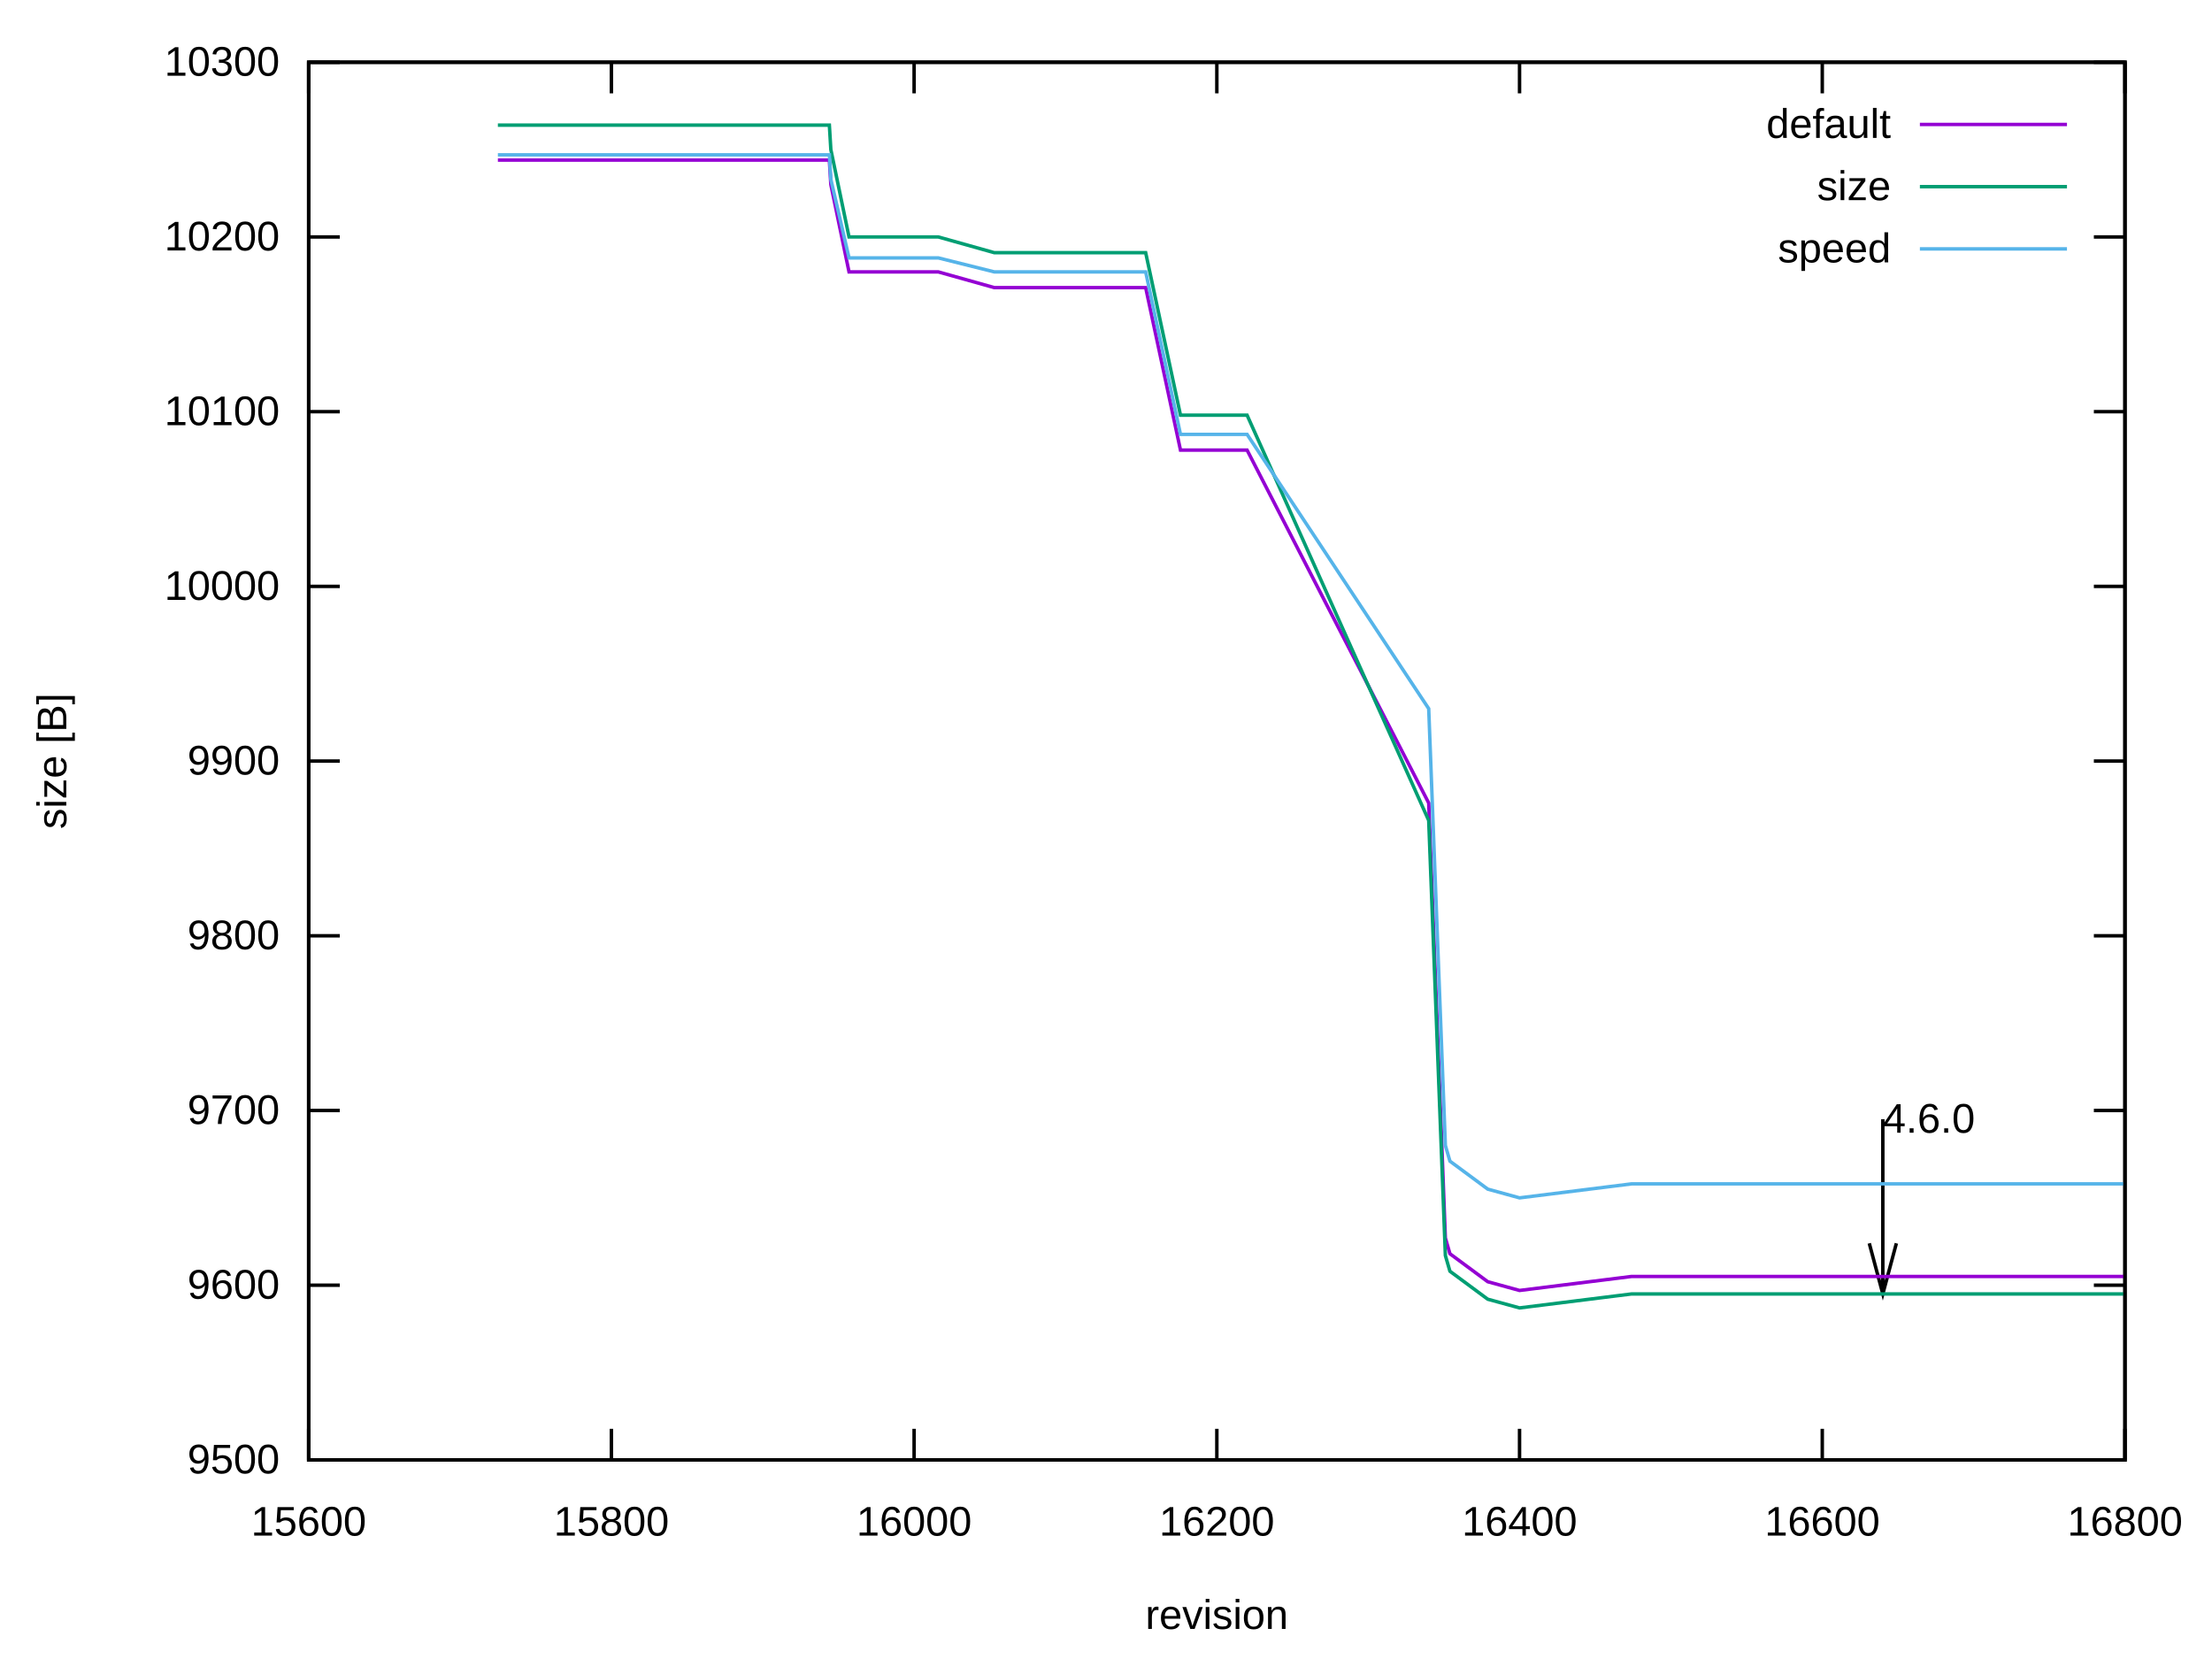
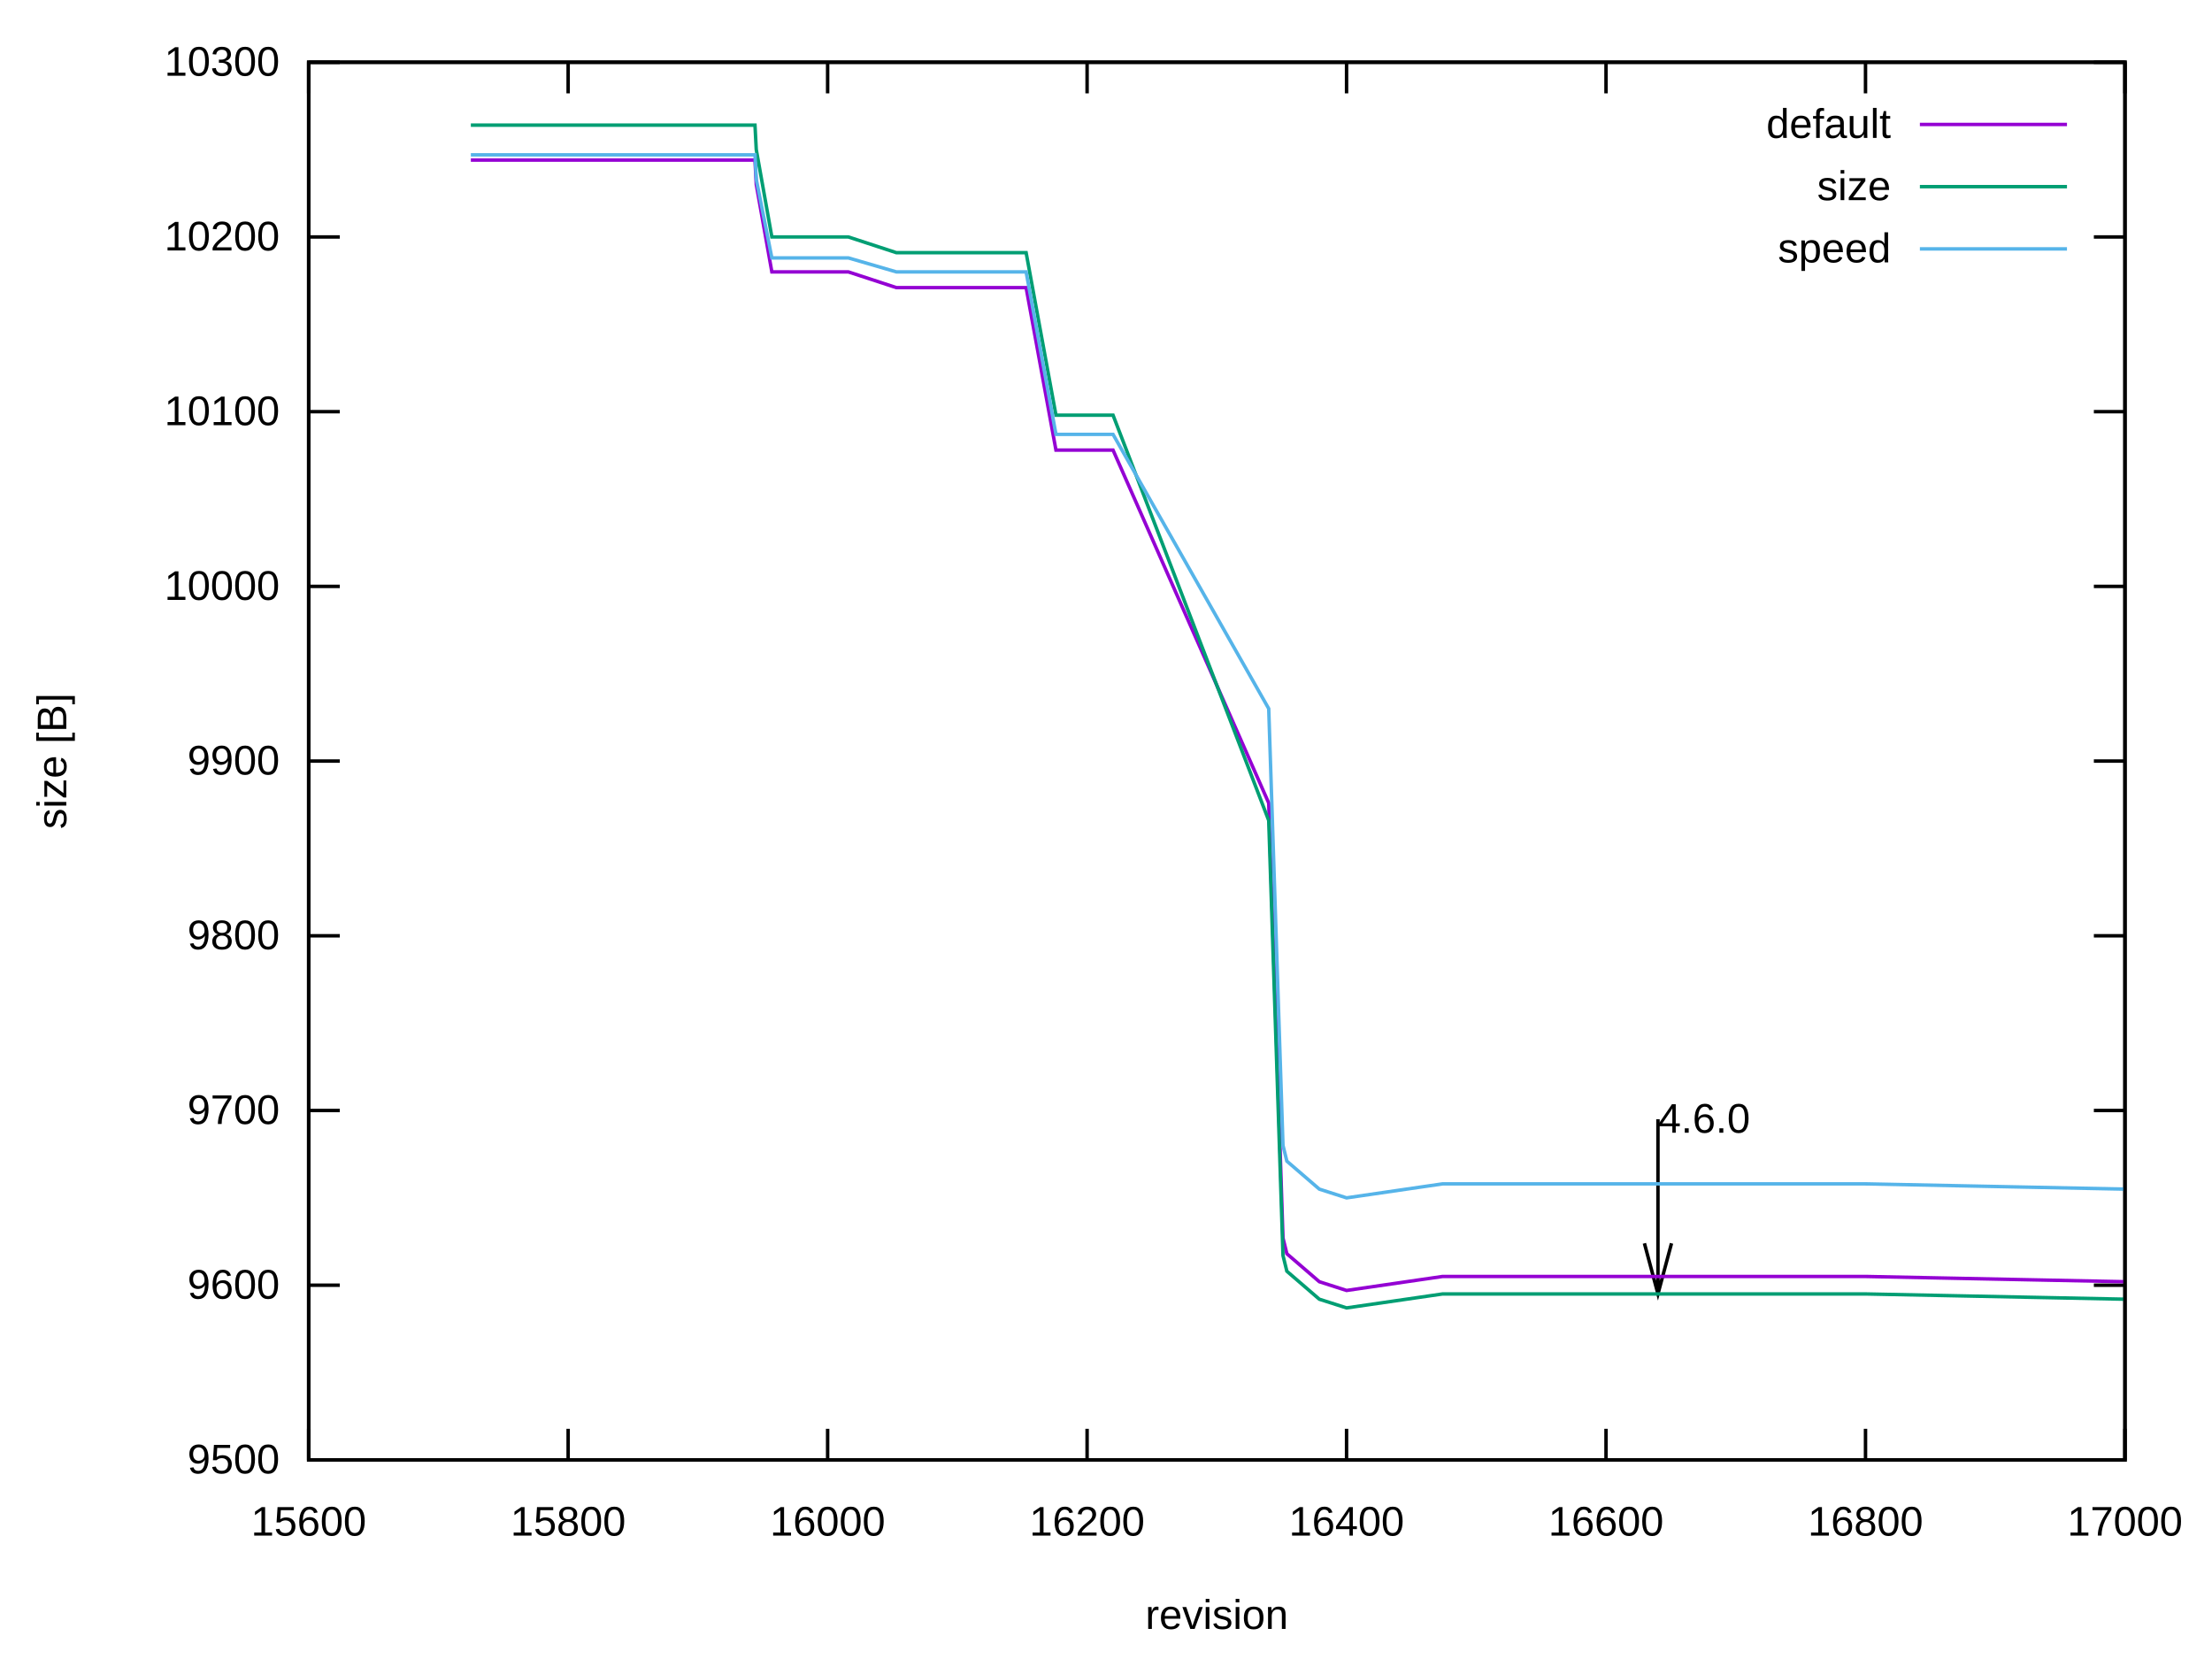
<svg xmlns="http://www.w3.org/2000/svg" xmlns:xlink="http://www.w3.org/1999/xlink" width="640" height="480" viewBox="0 0 640 480">
  <g id="gnuplot_canvas">
    <rect x="0" y="0" width="640" height="480" fill="none" />
    <defs>
      <circle id="gpDot" r="0.5" stroke-width="0.5" stroke="currentColor" />
      <path id="gpPt0" stroke-width="0.222" stroke="currentColor" d="M-1,0 h2 M0,-1 v2" />
      <path id="gpPt1" stroke-width="0.222" stroke="currentColor" d="M-1,-1 L1,1 M1,-1 L-1,1" />
      <path id="gpPt2" stroke-width="0.222" stroke="currentColor" d="M-1,0 L1,0 M0,-1 L0,1 M-1,-1 L1,1 M-1,1 L1,-1" />
      <rect id="gpPt3" stroke-width="0.222" stroke="currentColor" x="-1" y="-1" width="2" height="2" />
      <rect id="gpPt4" stroke-width="0.222" stroke="currentColor" fill="currentColor" x="-1" y="-1" width="2" height="2" />
      <circle id="gpPt5" stroke-width="0.222" stroke="currentColor" cx="0" cy="0" r="1" />
      <use xlink:href="#gpPt5" id="gpPt6" fill="currentColor" stroke="none" />
      <path id="gpPt7" stroke-width="0.222" stroke="currentColor" d="M0,-1.33 L-1.33,0.67 L1.33,0.67 z" />
      <use xlink:href="#gpPt7" id="gpPt8" fill="currentColor" stroke="none" />
      <use xlink:href="#gpPt7" id="gpPt9" stroke="currentColor" transform="rotate(180)" />
      <use xlink:href="#gpPt9" id="gpPt10" fill="currentColor" stroke="none" />
      <use xlink:href="#gpPt3" id="gpPt11" stroke="currentColor" transform="rotate(45)" />
      <use xlink:href="#gpPt11" id="gpPt12" fill="currentColor" stroke="none" />
      <path id="gpPt13" stroke-width="0.222" stroke="currentColor" d="M0,1.330 L1.265,0.411 L0.782,-1.067 L-0.782,-1.076 L-1.265,0.411 z" />
      <use xlink:href="#gpPt13" id="gpPt14" fill="currentColor" stroke="none" />
      <filter id="textbox" filterUnits="objectBoundingBox" x="0" y="0" height="1" width="1">
        <feFlood flood-color="white" flood-opacity="1" result="bgnd" />
        <feComposite in="SourceGraphic" in2="bgnd" operator="atop" />
      </filter>
      <filter id="greybox" filterUnits="objectBoundingBox" x="0" y="0" height="1" width="1">
        <feFlood flood-color="lightgrey" flood-opacity="1" result="grey" />
        <feComposite in="SourceGraphic" in2="grey" operator="atop" />
      </filter>
    </defs>
    <g fill="none" color="white" stroke="currentColor" stroke-width="1.00" stroke-linecap="butt" stroke-linejoin="miter">
</g>
    <g fill="none" color="black" stroke="currentColor" stroke-width="1.00" stroke-linecap="butt" stroke-linejoin="miter">
      <path stroke="black" d="M89.31,422.40 L98.31,422.40 M614.82,422.40 L605.82,422.40  " />
      <g transform="translate(80.92,426.30)" stroke="none" fill="black" font-family="Arial" font-size="12.00" text-anchor="end">
        <text>
          <tspan font-family="Arial"> 9500</tspan>
        </text>
      </g>
    </g>
    <g fill="none" color="black" stroke="currentColor" stroke-width="1.00" stroke-linecap="butt" stroke-linejoin="miter">
      <path stroke="black" d="M89.31,371.85 L98.31,371.85 M614.82,371.85 L605.82,371.85  " />
      <g transform="translate(80.92,375.75)" stroke="none" fill="black" font-family="Arial" font-size="12.00" text-anchor="end">
        <text>
          <tspan font-family="Arial"> 9600</tspan>
        </text>
      </g>
    </g>
    <g fill="none" color="black" stroke="currentColor" stroke-width="1.00" stroke-linecap="butt" stroke-linejoin="miter">
      <path stroke="black" d="M89.31,321.30 L98.31,321.30 M614.82,321.30 L605.82,321.30  " />
      <g transform="translate(80.92,325.20)" stroke="none" fill="black" font-family="Arial" font-size="12.00" text-anchor="end">
        <text>
          <tspan font-family="Arial"> 9700</tspan>
        </text>
      </g>
    </g>
    <g fill="none" color="black" stroke="currentColor" stroke-width="1.00" stroke-linecap="butt" stroke-linejoin="miter">
      <path stroke="black" d="M89.31,270.75 L98.31,270.75 M614.82,270.75 L605.82,270.75  " />
      <g transform="translate(80.92,274.65)" stroke="none" fill="black" font-family="Arial" font-size="12.00" text-anchor="end">
        <text>
          <tspan font-family="Arial"> 9800</tspan>
        </text>
      </g>
    </g>
    <g fill="none" color="black" stroke="currentColor" stroke-width="1.00" stroke-linecap="butt" stroke-linejoin="miter">
      <path stroke="black" d="M89.31,220.20 L98.31,220.20 M614.82,220.20 L605.82,220.20  " />
      <g transform="translate(80.92,224.10)" stroke="none" fill="black" font-family="Arial" font-size="12.00" text-anchor="end">
        <text>
          <tspan font-family="Arial"> 9900</tspan>
        </text>
      </g>
    </g>
    <g fill="none" color="black" stroke="currentColor" stroke-width="1.00" stroke-linecap="butt" stroke-linejoin="miter">
      <path stroke="black" d="M89.31,169.66 L98.31,169.66 M614.82,169.66 L605.82,169.66  " />
      <g transform="translate(80.92,173.56)" stroke="none" fill="black" font-family="Arial" font-size="12.00" text-anchor="end">
        <text>
          <tspan font-family="Arial"> 10000</tspan>
        </text>
      </g>
    </g>
    <g fill="none" color="black" stroke="currentColor" stroke-width="1.00" stroke-linecap="butt" stroke-linejoin="miter">
      <path stroke="black" d="M89.31,119.11 L98.31,119.11 M614.82,119.11 L605.82,119.11  " />
      <g transform="translate(80.92,123.01)" stroke="none" fill="black" font-family="Arial" font-size="12.00" text-anchor="end">
        <text>
          <tspan font-family="Arial"> 10100</tspan>
        </text>
      </g>
    </g>
    <g fill="none" color="black" stroke="currentColor" stroke-width="1.00" stroke-linecap="butt" stroke-linejoin="miter">
      <path stroke="black" d="M89.31,68.56 L98.31,68.56 M614.82,68.56 L605.82,68.56  " />
      <g transform="translate(80.92,72.46)" stroke="none" fill="black" font-family="Arial" font-size="12.00" text-anchor="end">
        <text>
          <tspan font-family="Arial"> 10200</tspan>
        </text>
      </g>
    </g>
    <g fill="none" color="black" stroke="currentColor" stroke-width="1.00" stroke-linecap="butt" stroke-linejoin="miter">
      <path stroke="black" d="M89.31,18.01 L98.31,18.01 M614.82,18.01 L605.82,18.01  " />
      <g transform="translate(80.92,21.91)" stroke="none" fill="black" font-family="Arial" font-size="12.00" text-anchor="end">
        <text>
          <tspan font-family="Arial"> 10300</tspan>
        </text>
      </g>
    </g>
    <g fill="none" color="black" stroke="currentColor" stroke-width="1.00" stroke-linecap="butt" stroke-linejoin="miter">
      <path stroke="black" d="M89.31,422.40 L89.31,413.40 M89.31,18.01 L89.31,27.01  " />
      <g transform="translate(89.31,444.30)" stroke="none" fill="black" font-family="Arial" font-size="12.00" text-anchor="middle">
        <text>
          <tspan font-family="Arial"> 15600</tspan>
        </text>
      </g>
    </g>
    <g fill="none" color="black" stroke="currentColor" stroke-width="1.00" stroke-linecap="butt" stroke-linejoin="miter">
-       <path stroke="black" d="M176.90,422.40 L176.90,413.40 M176.90,18.01 L176.90,27.01  " />
-       <g transform="translate(176.90,444.30)" stroke="none" fill="black" font-family="Arial" font-size="12.00" text-anchor="middle">
+       <path stroke="black" d="M164.38,422.40 L164.38,413.40 M164.38,18.01 L164.38,27.01  " />
+       <g transform="translate(164.38,444.30)" stroke="none" fill="black" font-family="Arial" font-size="12.00" text-anchor="middle">
        <text>
          <tspan font-family="Arial"> 15800</tspan>
        </text>
      </g>
    </g>
    <g fill="none" color="black" stroke="currentColor" stroke-width="1.00" stroke-linecap="butt" stroke-linejoin="miter">
-       <path stroke="black" d="M264.48,422.40 L264.48,413.40 M264.48,18.01 L264.48,27.01  " />
-       <g transform="translate(264.48,444.30)" stroke="none" fill="black" font-family="Arial" font-size="12.00" text-anchor="middle">
+       <path stroke="black" d="M239.46,422.40 L239.46,413.40 M239.46,18.01 L239.46,27.01  " />
+       <g transform="translate(239.46,444.30)" stroke="none" fill="black" font-family="Arial" font-size="12.00" text-anchor="middle">
        <text>
          <tspan font-family="Arial"> 16000</tspan>
        </text>
      </g>
    </g>
    <g fill="none" color="black" stroke="currentColor" stroke-width="1.00" stroke-linecap="butt" stroke-linejoin="miter">
-       <path stroke="black" d="M352.07,422.40 L352.07,413.40 M352.07,18.01 L352.07,27.01  " />
-       <g transform="translate(352.07,444.30)" stroke="none" fill="black" font-family="Arial" font-size="12.00" text-anchor="middle">
+       <path stroke="black" d="M314.53,422.40 L314.53,413.40 M314.53,18.01 L314.53,27.01  " />
+       <g transform="translate(314.53,444.30)" stroke="none" fill="black" font-family="Arial" font-size="12.00" text-anchor="middle">
        <text>
          <tspan font-family="Arial"> 16200</tspan>
        </text>
      </g>
    </g>
    <g fill="none" color="black" stroke="currentColor" stroke-width="1.00" stroke-linecap="butt" stroke-linejoin="miter">
-       <path stroke="black" d="M439.65,422.40 L439.65,413.40 M439.65,18.01 L439.65,27.01  " />
-       <g transform="translate(439.65,444.30)" stroke="none" fill="black" font-family="Arial" font-size="12.00" text-anchor="middle">
+       <path stroke="black" d="M389.60,422.40 L389.60,413.40 M389.60,18.01 L389.60,27.01  " />
+       <g transform="translate(389.60,444.30)" stroke="none" fill="black" font-family="Arial" font-size="12.00" text-anchor="middle">
        <text>
          <tspan font-family="Arial"> 16400</tspan>
        </text>
      </g>
    </g>
    <g fill="none" color="black" stroke="currentColor" stroke-width="1.00" stroke-linecap="butt" stroke-linejoin="miter">
-       <path stroke="black" d="M527.24,422.40 L527.24,413.40 M527.24,18.01 L527.24,27.01  " />
-       <g transform="translate(527.24,444.30)" stroke="none" fill="black" font-family="Arial" font-size="12.00" text-anchor="middle">
+       <path stroke="black" d="M464.67,422.40 L464.67,413.40 M464.67,18.01 L464.67,27.01  " />
+       <g transform="translate(464.67,444.30)" stroke="none" fill="black" font-family="Arial" font-size="12.00" text-anchor="middle">
        <text>
          <tspan font-family="Arial"> 16600</tspan>
+         </text>
+       </g>
+     </g>
+     <g fill="none" color="black" stroke="currentColor" stroke-width="1.00" stroke-linecap="butt" stroke-linejoin="miter">
+       <path stroke="black" d="M539.75,422.40 L539.75,413.40 M539.75,18.01 L539.75,27.01  " />
+       <g transform="translate(539.75,444.30)" stroke="none" fill="black" font-family="Arial" font-size="12.00" text-anchor="middle">
+         <text>
+           <tspan font-family="Arial"> 16800</tspan>
        </text>
      </g>
    </g>
    <g fill="none" color="black" stroke="currentColor" stroke-width="1.00" stroke-linecap="butt" stroke-linejoin="miter">
      <path stroke="black" d="M614.82,422.40 L614.82,413.40 M614.82,18.01 L614.82,27.01  " />
      <g transform="translate(614.82,444.30)" stroke="none" fill="black" font-family="Arial" font-size="12.00" text-anchor="middle">
        <text>
-           <tspan font-family="Arial"> 16800</tspan>
+           <tspan font-family="Arial"> 17000</tspan>
        </text>
      </g>
    </g>
    <g fill="none" color="black" stroke="currentColor" stroke-width="1.00" stroke-linecap="butt" stroke-linejoin="miter">
</g>
    <g fill="none" color="black" stroke="currentColor" stroke-width="1.00" stroke-linecap="butt" stroke-linejoin="miter">
      <path stroke="black" d="M89.31,18.01 L89.31,422.40 L614.82,422.40 L614.82,18.01 L89.31,18.01 Z  " />
-       <g transform="translate(544.75,327.73)" stroke="none" fill="black" font-family="Arial" font-size="12.00" text-anchor="start">
+       <g transform="translate(479.69,327.73)" stroke="none" fill="black" font-family="Arial" font-size="12.00" text-anchor="start">
        <text>
          <tspan font-family="Arial">4.6.0</tspan>
        </text>
      </g>
    </g>
    <g fill="none" color="black" stroke="currentColor" stroke-width="1.00" stroke-linecap="butt" stroke-linejoin="miter">
-       <path stroke="black" d="M540.84,359.73 L544.76,374.37 L548.68,359.73 M544.76,323.82 L544.76,374.37  " />
+       <path stroke="black" d="M475.78,359.73 L479.70,374.37 L483.62,359.73 M479.70,323.82 L479.70,374.37  " />
    </g>
    <g fill="none" color="black" stroke="currentColor" stroke-width="1.00" stroke-linecap="butt" stroke-linejoin="miter">
</g>
    <g id="gnuplot_plot_1">
      <g fill="none" color="black" stroke="currentColor" stroke-width="1.00" stroke-linecap="butt" stroke-linejoin="miter">
        <g transform="translate(547.09,39.91)" stroke="none" fill="black" font-family="Arial" font-size="12.00" text-anchor="end">
          <text>
            <tspan font-family="Arial">default</tspan>
          </text>
        </g>
      </g>
      <g fill="none" color="black" stroke="currentColor" stroke-width="1.00" stroke-linecap="butt" stroke-linejoin="miter">
-         <path stroke="rgb(148,   0, 211)" d="M555.48,36.01 L598.04,36.01 M144.05,46.32 L162.88,46.32 L216.31,46.32 L216.75,46.32 L239.96,46.32 L240.39,53.39   L245.65,78.67 L271.49,78.67 L287.69,83.22 L331.48,83.22 L341.55,130.23 L360.82,130.23 L413.37,232.34 L418.19,358.20   L419.51,362.75 L430.45,370.84 L439.65,373.37 L472.06,369.32 L497.46,369.32 L544.75,369.32 L545.63,369.32 L558.33,369.32   L571.03,369.32 L582.41,369.32 L594.24,369.32 L614.82,369.32  " />
+         <path stroke="rgb(148,   0, 211)" d="M555.48,36.01 L598.04,36.01 M136.23,46.32 L152.37,46.32 L198.17,46.32 L198.54,46.32 L218.44,46.32 L218.81,53.39   L223.32,78.67 L245.46,78.67 L259.35,83.22 L296.89,83.22 L305.52,130.23 L322.04,130.23 L367.08,232.34 L371.21,358.20   L372.33,362.75 L381.72,370.84 L389.60,373.37 L417.38,369.32 L439.15,369.32 L479.69,369.32 L480.44,369.32 L491.33,369.32   L502.21,369.32 L511.97,369.32 L522.11,369.32 L539.75,369.32 L614.82,370.84  " />
      </g>
    </g>
    <g id="gnuplot_plot_2">
      <g fill="none" color="black" stroke="currentColor" stroke-width="1.00" stroke-linecap="butt" stroke-linejoin="miter">
        <g transform="translate(547.09,57.91)" stroke="none" fill="black" font-family="Arial" font-size="12.00" text-anchor="end">
          <text>
            <tspan font-family="Arial">size</tspan>
          </text>
        </g>
      </g>
      <g fill="none" color="black" stroke="currentColor" stroke-width="1.00" stroke-linecap="butt" stroke-linejoin="miter">
-         <path stroke="rgb(  0, 158, 115)" d="M555.48,54.01 L598.04,54.01 M144.05,36.21 L162.88,36.21 L216.31,36.21 L216.75,36.21 L239.96,36.21 L240.39,43.28   L245.65,68.56 L271.49,68.56 L287.69,73.11 L331.48,73.11 L341.55,120.12 L360.82,120.12 L413.37,237.39 L418.19,363.26   L419.51,367.81 L430.45,375.90 L439.65,378.42 L472.06,374.38 L497.46,374.38 L544.75,374.38 L545.63,374.38 L558.33,374.38   L571.03,374.38 L582.41,374.38 L594.24,374.38 L614.82,374.38  " />
+         <path stroke="rgb(  0, 158, 115)" d="M555.48,54.01 L598.04,54.01 M136.23,36.21 L152.37,36.21 L198.17,36.21 L198.54,36.21 L218.44,36.21 L218.81,43.28   L223.32,68.56 L245.46,68.56 L259.35,73.11 L296.89,73.11 L305.52,120.12 L322.04,120.12 L367.08,237.39 L371.21,363.26   L372.33,367.81 L381.72,375.90 L389.60,378.42 L417.38,374.38 L439.15,374.38 L479.69,374.38 L480.44,374.38 L491.33,374.38   L502.21,374.38 L511.97,374.38 L522.11,374.38 L539.75,374.38 L614.82,375.90  " />
      </g>
    </g>
    <g id="gnuplot_plot_3">
      <g fill="none" color="black" stroke="currentColor" stroke-width="1.00" stroke-linecap="butt" stroke-linejoin="miter">
        <g transform="translate(547.09,75.91)" stroke="none" fill="black" font-family="Arial" font-size="12.00" text-anchor="end">
          <text>
            <tspan font-family="Arial">speed</tspan>
          </text>
        </g>
      </g>
      <g fill="none" color="black" stroke="currentColor" stroke-width="1.00" stroke-linecap="butt" stroke-linejoin="miter">
-         <path stroke="rgb( 86, 180, 233)" d="M555.48,72.01 L598.04,72.01 M144.05,44.80 L162.88,44.80 L216.31,44.80 L216.75,44.80 L239.96,44.80 L240.39,51.88   L245.65,74.62 L271.49,74.62 L287.69,78.67 L331.48,78.67 L341.55,125.68 L360.82,125.68 L413.37,205.04 L418.19,331.41   L419.51,335.96 L430.45,344.05 L439.65,346.58 L472.06,342.53 L497.46,342.53 L544.75,342.53 L545.63,342.53 L558.33,342.53   L571.03,342.53 L582.41,342.53 L594.24,342.53 L614.82,342.53  " />
+         <path stroke="rgb( 86, 180, 233)" d="M555.48,72.01 L598.04,72.01 M136.23,44.80 L152.37,44.80 L198.17,44.80 L198.54,44.80 L218.44,44.80 L218.81,51.88   L223.32,74.62 L245.46,74.62 L259.35,78.67 L296.89,78.67 L305.52,125.68 L322.04,125.68 L367.08,205.04 L371.21,331.41   L372.33,335.96 L381.72,344.05 L389.60,346.58 L417.38,342.53 L439.15,342.53 L479.69,342.53 L480.44,342.53 L491.33,342.53   L502.21,342.53 L511.97,342.53 L522.11,342.53 L539.75,342.53 L614.82,344.05  " />
      </g>
    </g>
    <g fill="none" color="white" stroke="rgb( 86, 180, 233)" stroke-width="2.00" stroke-linecap="butt" stroke-linejoin="miter">
</g>
    <g fill="none" color="black" stroke="currentColor" stroke-width="2.00" stroke-linecap="butt" stroke-linejoin="miter">
</g>
    <g fill="none" color="black" stroke="black" stroke-width="1.00" stroke-linecap="butt" stroke-linejoin="miter">
</g>
    <g fill="none" color="black" stroke="currentColor" stroke-width="1.00" stroke-linecap="butt" stroke-linejoin="miter">
      <path stroke="black" d="M89.31,18.01 L89.31,422.40 L614.82,422.40 L614.82,18.01 L89.31,18.01 Z  " />
      <g transform="translate(19.18,220.21) rotate(270.00)" stroke="none" fill="black" font-family="Arial" font-size="12.00" text-anchor="middle">
        <text>
          <tspan font-family="Arial">size [B]</tspan>
        </text>
      </g>
    </g>
    <g fill="none" color="black" stroke="currentColor" stroke-width="1.00" stroke-linecap="butt" stroke-linejoin="miter">
      <g transform="translate(352.06,471.30)" stroke="none" fill="black" font-family="Arial" font-size="12.00" text-anchor="middle">
        <text>
          <tspan font-family="Arial">revision</tspan>
        </text>
      </g>
    </g>
    <g fill="none" color="black" stroke="currentColor" stroke-width="1.00" stroke-linecap="butt" stroke-linejoin="miter">
</g>
    <g fill="none" color="black" stroke="currentColor" stroke-width="1.00" stroke-linecap="butt" stroke-linejoin="miter">
</g>
  </g>
</svg>
